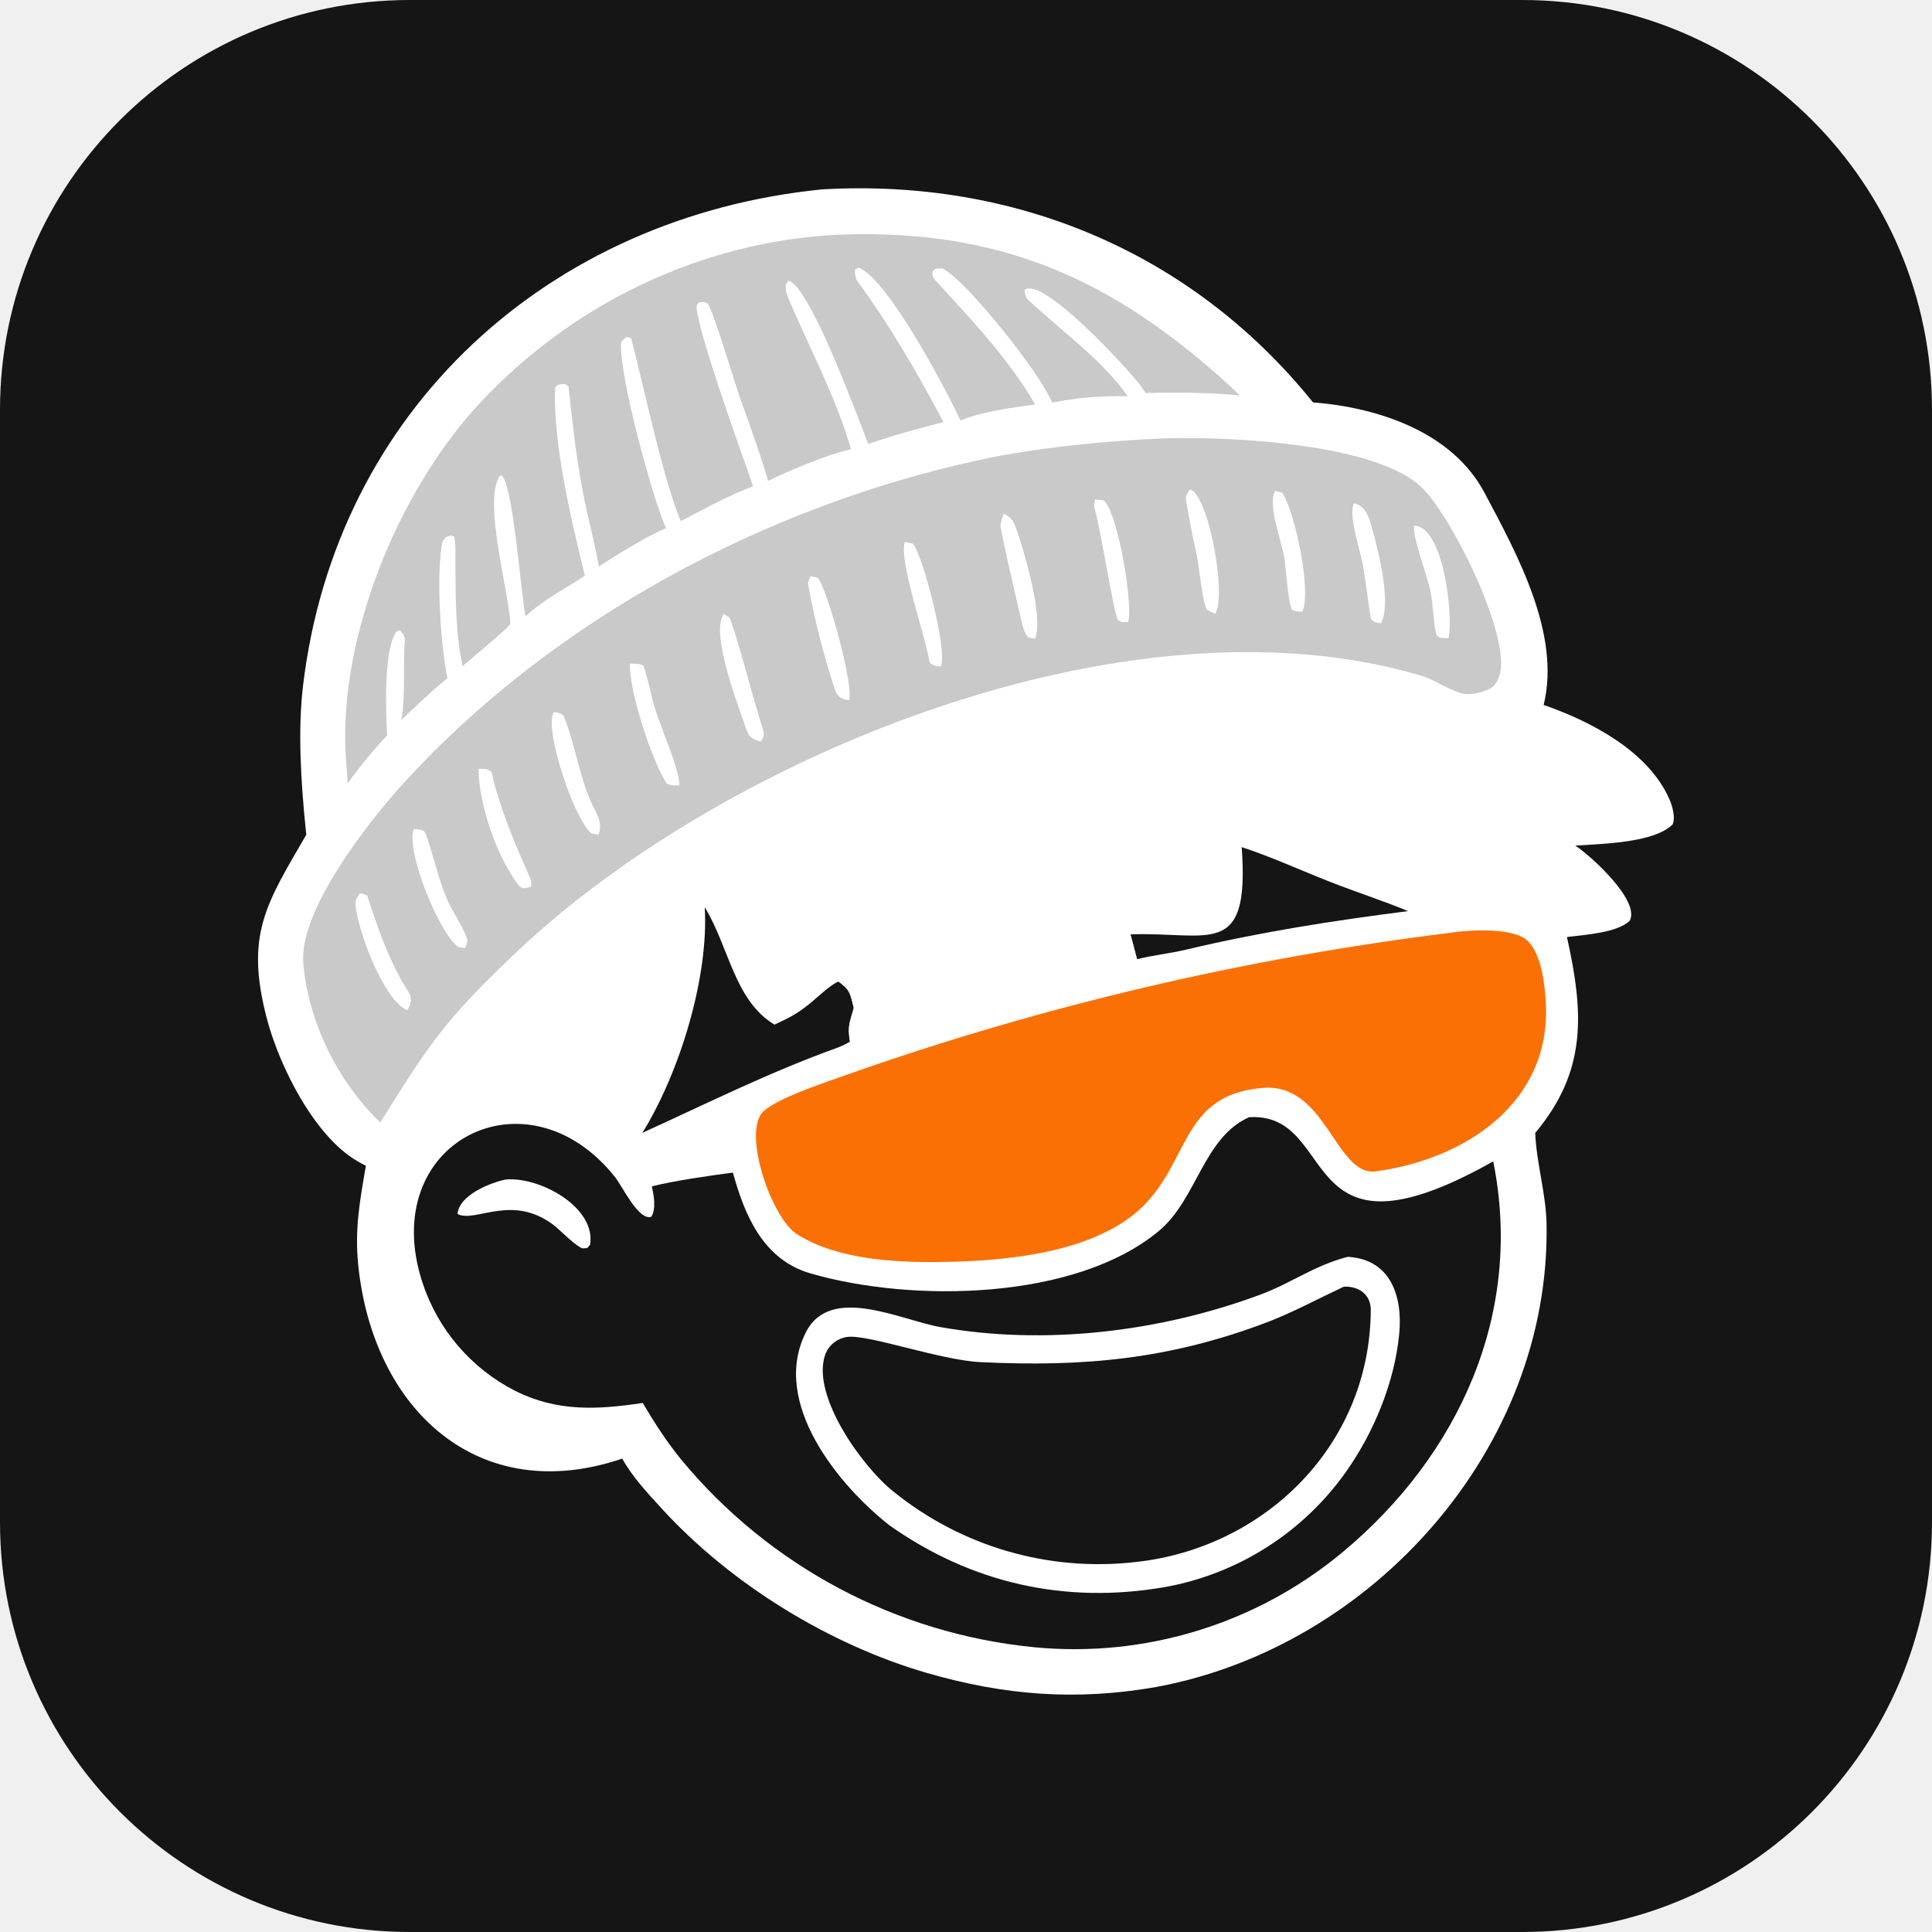
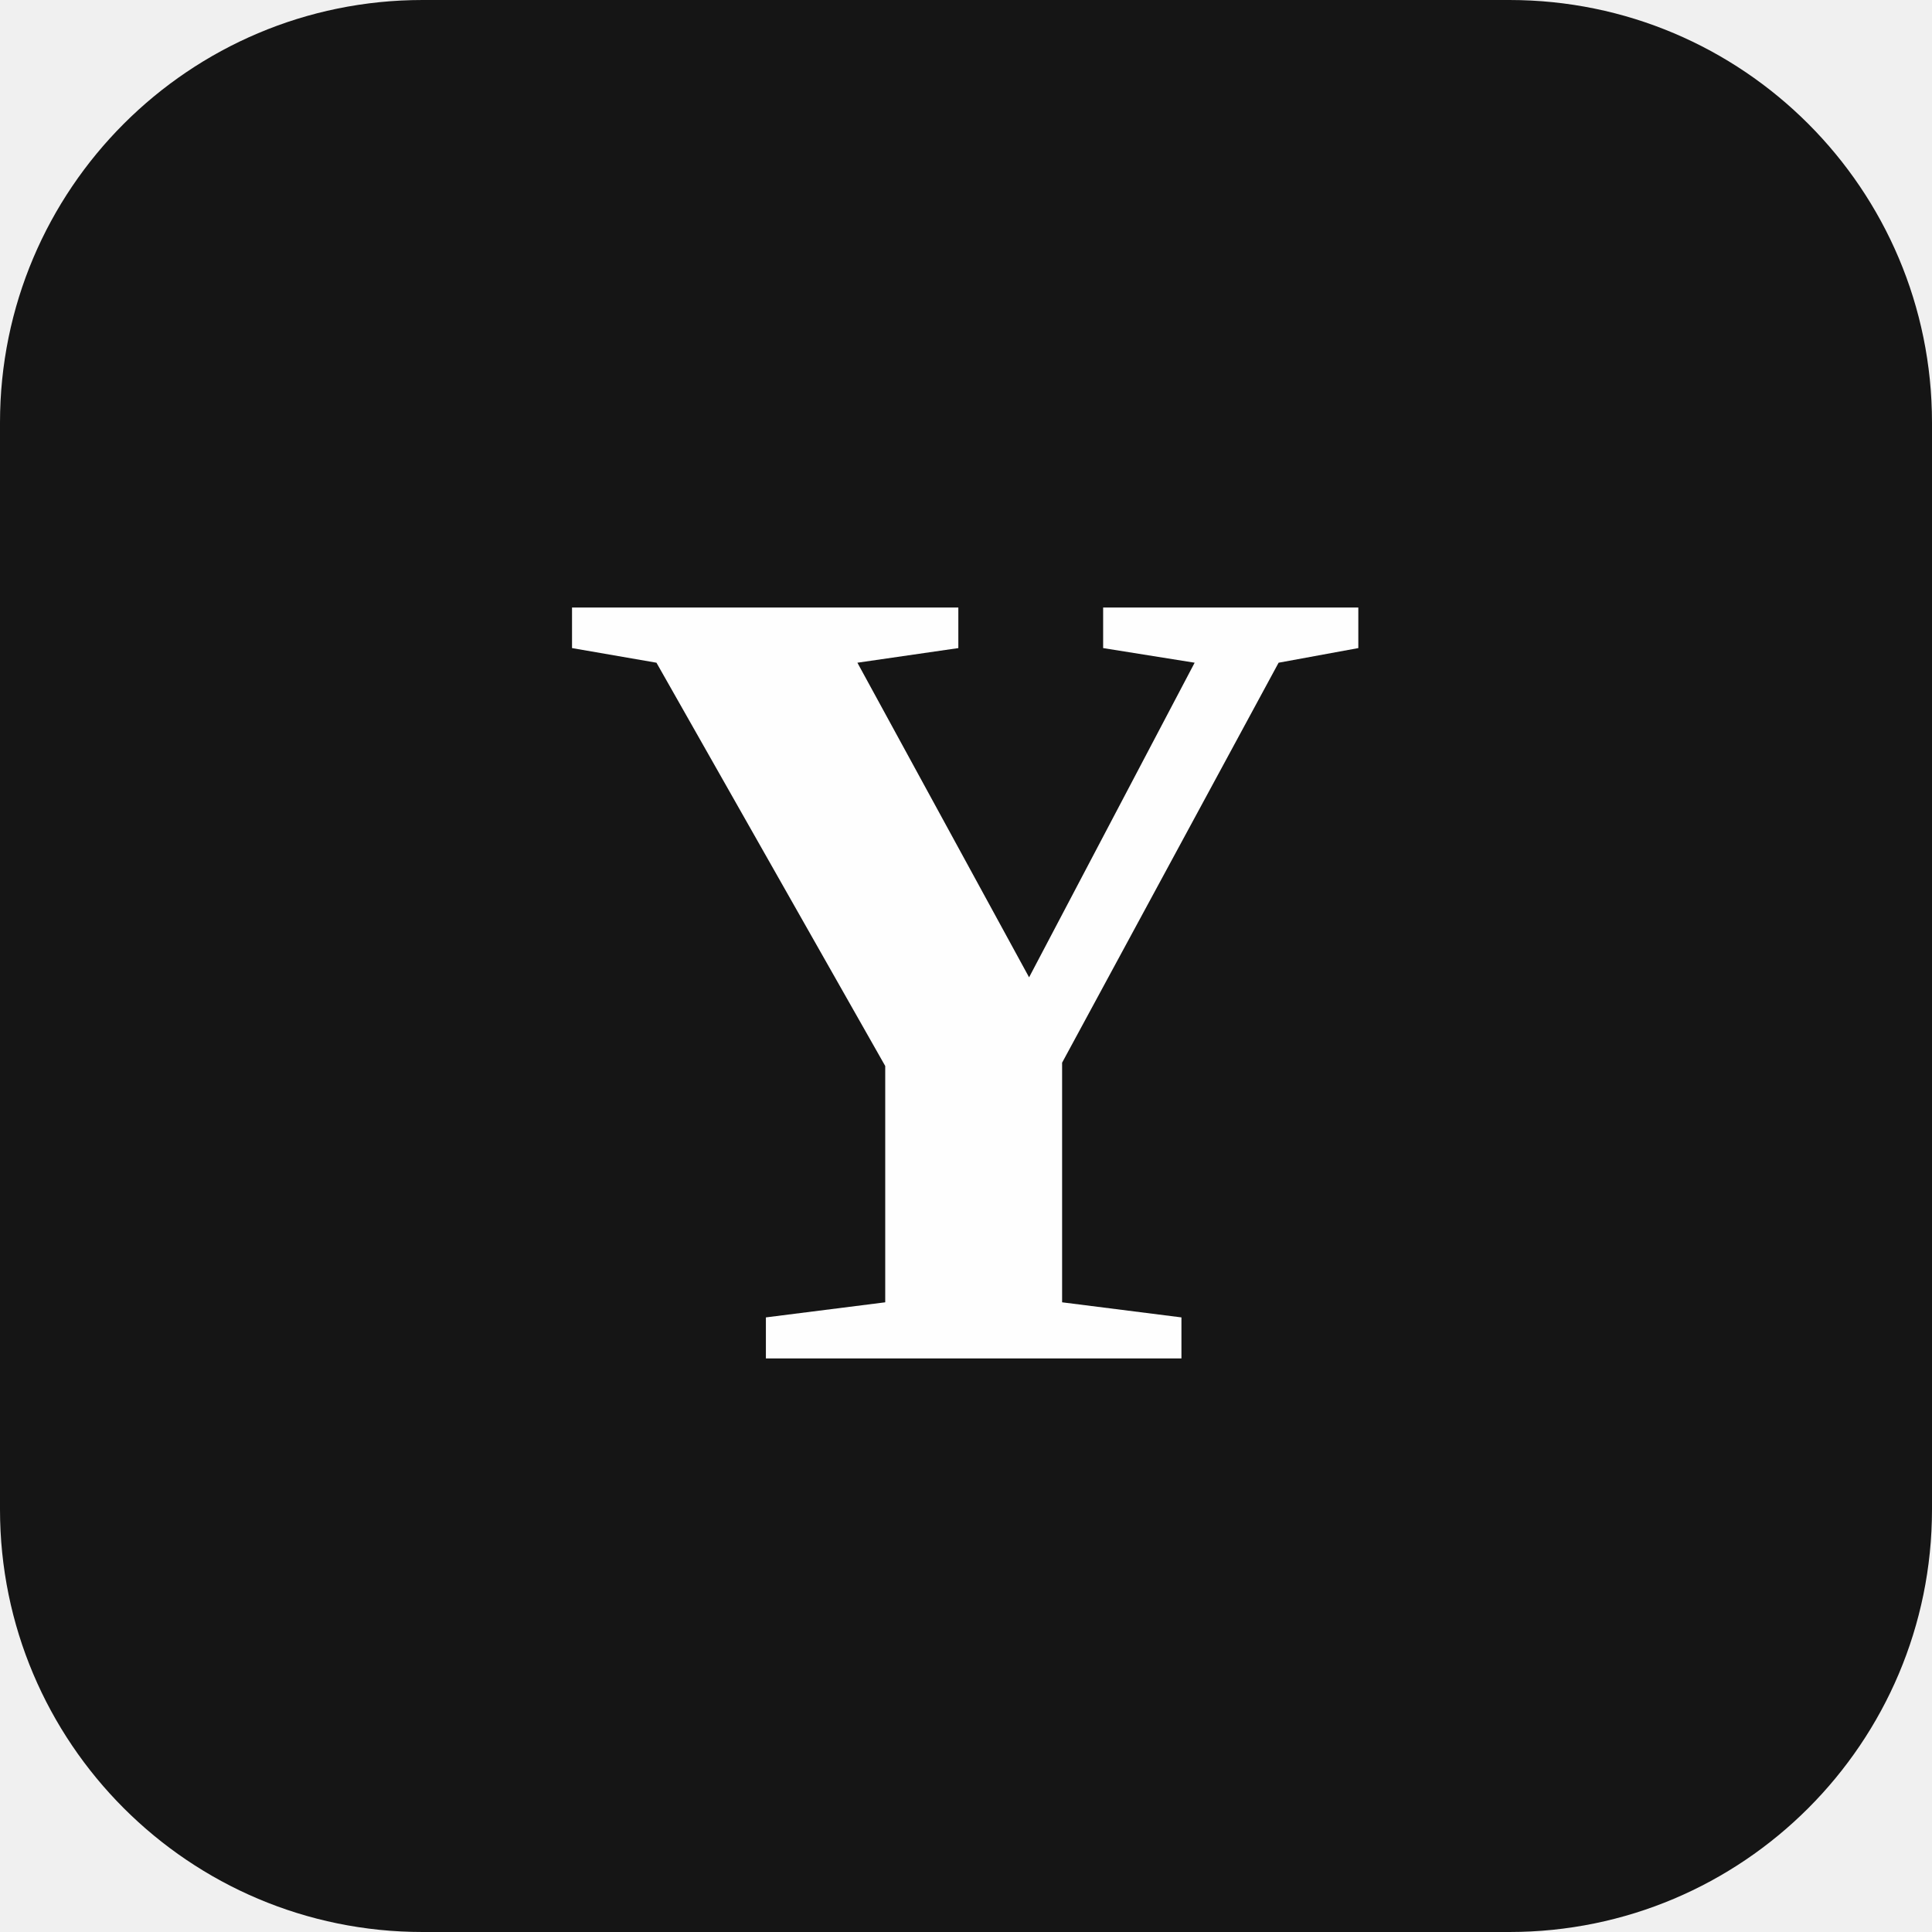
- <svg xmlns="http://www.w3.org/2000/svg" width="66" height="66" viewBox="0 0 66 66" fill="none">
-   <rect width="66" height="66" rx="14" fill="#151515" />
-   <rect x="19" y="28" width="32" height="12" fill="#151515" />
-   <path d="M28.083 6.47C34.638 6.091 40.708 8.596 44.855 13.747C47.069 13.917 49.609 14.753 50.713 16.833C51.824 18.926 53.329 21.656 52.733 24.083C54.335 24.634 56.315 25.662 57.033 27.311C57.13 27.534 57.243 27.93 57.14 28.162C56.502 28.801 54.701 28.825 53.814 28.887C54.357 29.243 56.033 30.768 55.676 31.451C55.251 31.868 54.14 31.934 53.529 32.01C54.109 34.616 54.216 36.59 52.445 38.703C52.485 39.723 52.814 40.778 52.833 41.812C52.969 49.476 46.889 56.266 39.493 57.631C36.767 58.107 34.316 57.92 31.656 57.148C28.324 56.181 24.969 54.113 22.627 51.558C22.138 51.025 21.604 50.457 21.256 49.828C16.342 51.498 12.747 48.149 12.239 43.229C12.112 41.996 12.291 41.033 12.499 39.825C12.401 39.775 12.303 39.722 12.208 39.667C10.723 38.805 9.531 36.391 9.113 34.785C8.369 31.93 9.089 30.882 10.463 28.517L10.442 28.312C10.285 26.756 10.167 24.987 10.351 23.434C11.475 13.973 18.776 7.398 28.083 6.47ZM21.944 38.699C24.136 37.703 26.29 36.625 28.558 35.81C28.724 35.75 28.886 35.675 29.037 35.584C28.947 35.081 29.024 34.92 29.169 34.435C29.04 33.932 29.046 33.82 28.639 33.528C28.316 33.684 27.962 34.041 27.668 34.28C27.224 34.64 26.979 34.76 26.459 35.003C25.085 34.18 24.907 32.346 24.075 30.993C24.218 33.385 23.216 36.65 21.944 38.699ZM38.842 32.768C39.328 32.643 39.984 32.569 40.511 32.443C43.056 31.838 45.517 31.455 48.104 31.125C47.265 30.778 46.319 30.471 45.46 30.134C44.487 29.754 43.396 29.255 42.416 28.938C42.42 28.977 42.423 29.015 42.426 29.054C42.673 32.775 41.282 31.821 38.619 31.92L38.842 32.768Z" fill="white" />
-   <path d="M42.67 38.165C45.799 37.979 44.171 43.531 51.011 39.674C52.056 44.86 49.846 49.714 45.853 53.035C42.914 55.476 39.122 56.641 35.32 56.271C30.61 55.807 26.274 53.498 23.26 49.849C22.766 49.238 22.355 48.604 21.959 47.927C20.404 48.159 19.042 48.235 17.597 47.513C16.099 46.749 14.963 45.425 14.436 43.829C12.851 39.021 17.995 36.416 21.01 40.21C21.274 40.542 21.81 41.706 22.25 41.568C22.423 41.277 22.334 40.842 22.269 40.528C23.02 40.336 24.257 40.16 25.037 40.058C25.439 41.513 26.065 43.034 27.699 43.505C31.159 44.503 36.736 44.429 39.593 42.048C40.892 40.965 41.106 38.866 42.67 38.165Z" fill="#151515" />
-   <path d="M46.04 42.935C47.505 43.016 47.922 44.279 47.8 45.562C47.643 47.213 46.94 48.918 45.989 50.269C44.52 52.35 42.291 53.77 39.783 54.219C36.389 54.806 33.185 54.088 30.379 52.103C28.672 50.762 26.308 47.922 27.532 45.511C28.365 43.87 30.753 45.09 32.107 45.332C35.699 45.974 39.661 45.494 43.074 44.219C44.151 43.815 44.871 43.242 46.04 42.935Z" fill="white" />
-   <path d="M45.907 43.955C46.423 43.93 46.83 44.229 46.828 44.75C46.803 49.404 43.168 52.881 38.823 53.358C35.848 53.707 32.857 52.843 30.527 50.959C29.48 50.136 27.706 47.688 28.187 46.287C28.303 45.958 28.594 45.721 28.939 45.673C29.641 45.571 32.114 46.465 33.489 46.532C37.016 46.704 39.952 46.436 43.279 45.172C44.141 44.845 45.063 44.35 45.907 43.955Z" fill="#151515" />
-   <path d="M17.279 40.293C18.474 40.194 20.375 41.266 20.157 42.526C20.028 42.666 20.097 42.632 19.896 42.645C19.688 42.58 19.197 42.093 18.984 41.906C17.53 40.733 16.257 41.786 15.632 41.475C15.669 40.834 16.747 40.401 17.279 40.293Z" fill="white" />
-   <path d="M39.618 14.982C39.749 14.976 39.881 14.972 40.012 14.969C42.125 14.923 47.15 15.16 48.629 16.713C49.607 17.74 51.271 21.082 51.279 22.648C51.28 22.923 51.219 23.242 51.018 23.44C50.829 23.626 50.23 23.762 49.981 23.697C49.479 23.578 49.041 23.228 48.542 23.08C38.552 20.123 24.785 25.804 17.7 32.471C15.267 34.775 14.722 35.561 12.99 38.346C11.548 36.958 10.521 34.901 10.361 32.897C10.217 31.086 12.584 28.076 13.784 26.758C18.871 21.169 26.164 17.28 33.525 15.698C35.391 15.297 37.715 15.067 39.618 14.982Z" fill="#c9c9c9" />
-   <path d="M24.732 20.968C24.8 21.017 24.867 21.065 24.935 21.113C25.365 22.354 25.657 23.654 26.061 24.908C26.125 25.106 26.088 25.17 25.992 25.33C25.659 25.248 25.585 25.182 25.465 24.829C25.199 24.042 24.25 21.608 24.732 20.968Z" fill="white" />
-   <path d="M21.524 22.669C21.718 22.671 21.78 22.667 21.974 22.725C22.015 22.814 22.215 23.543 22.23 23.637C22.348 24.428 23.215 26.18 23.21 26.83C23.029 26.828 22.923 26.845 22.767 26.756C22.265 25.982 21.47 23.546 21.524 22.669Z" fill="white" />
-   <path d="M18.916 24.326C19.075 24.345 19.097 24.354 19.242 24.425C19.64 25.349 19.818 26.746 20.34 27.702C20.484 27.966 20.555 28.226 20.449 28.508L20.208 28.477C19.617 28 18.577 24.918 18.916 24.326Z" fill="white" />
-   <path d="M16.346 26.26C16.62 26.28 16.598 26.238 16.793 26.376C17.086 27.669 17.606 28.848 18.133 30.055C18.157 30.111 18.15 30.226 18.143 30.286C17.988 30.343 17.834 30.394 17.715 30.239C16.96 29.255 16.36 27.486 16.346 26.26Z" fill="white" />
-   <path d="M14.136 28.325C14.528 28.348 14.503 28.361 14.619 28.706C14.836 29.352 14.993 30.055 15.255 30.683C15.423 31.086 15.709 31.485 15.884 31.891C16.003 32.168 15.981 32.135 15.89 32.391L15.662 32.352C14.998 31.895 13.848 29.041 14.136 28.325Z" fill="white" />
-   <path d="M27.683 19.684L27.933 19.739C28.25 20.075 29.183 23.445 29.006 23.921C28.686 23.878 28.591 23.782 28.491 23.467C28.121 22.314 27.808 21.11 27.6 19.916C27.6 19.916 27.677 19.7 27.683 19.684Z" fill="white" />
-   <path d="M34.29 17.547C34.593 17.702 34.63 17.814 34.75 18.162C35.004 18.9 35.666 21.136 35.353 21.822L35.128 21.773C35.013 21.649 34.953 21.46 34.915 21.295C34.664 20.2 34.391 19.1 34.181 17.997C34.162 17.897 34.252 17.646 34.29 17.547Z" fill="white" />
-   <path d="M40.649 16.718C41.285 16.875 41.917 20.368 41.51 20.968C41.426 20.933 41.314 20.872 41.23 20.829C41.075 20.581 40.962 19.323 40.881 18.958C40.749 18.363 40.612 17.678 40.514 17.07C40.491 16.923 40.575 16.838 40.649 16.718Z" fill="white" />
-   <path d="M30.909 18.511L31.187 18.576C31.538 18.98 32.398 22.347 32.132 22.771C31.998 22.757 31.765 22.72 31.742 22.567C31.623 21.751 30.702 19.179 30.909 18.511Z" fill="white" />
-   <path d="M12.29 30.515C12.395 30.527 12.446 30.552 12.543 30.59C12.873 31.604 13.21 32.593 13.736 33.528C13.983 33.969 14.172 34.05 13.918 34.51C13.106 34.19 12.231 31.791 12.148 30.943C12.128 30.736 12.194 30.683 12.29 30.515Z" fill="white" />
-   <path d="M37.413 17.057L37.7 17.093C38.191 17.499 38.712 20.648 38.541 21.248C38.298 21.251 38.37 21.28 38.187 21.181C38.021 20.816 37.584 17.966 37.382 17.335C37.364 17.279 37.397 17.119 37.413 17.057Z" fill="white" />
-   <path d="M43.555 16.776C43.659 16.782 43.717 16.808 43.813 16.842C44.24 17.52 44.812 20.196 44.491 20.895C44.314 20.893 44.291 20.901 44.135 20.829C44.118 20.788 44.102 20.747 44.089 20.705C44.014 20.473 43.925 19.478 43.892 19.181C43.819 18.525 43.288 17.312 43.555 16.776Z" fill="white" />
-   <path d="M46.25 17.195C46.657 17.267 46.775 17.7 46.874 18.058C47.078 18.799 47.547 20.584 47.176 21.292C47.005 21.268 46.958 21.272 46.837 21.152C46.727 20.555 46.669 19.909 46.558 19.298C46.467 18.797 46.054 17.587 46.25 17.195Z" fill="white" />
-   <path d="M48.307 17.958C49.313 17.971 49.651 21.014 49.485 21.798C49.231 21.788 49.233 21.831 49.074 21.701C48.969 21.301 48.956 20.678 48.872 20.219C48.78 19.72 48.25 18.37 48.307 17.958Z" fill="white" />
-   <path d="M49.544 31.866C50.199 31.764 51.746 31.668 52.211 32.165C52.669 32.653 52.777 33.636 52.809 34.288C52.978 37.688 50.035 39.609 46.988 40.017C45.622 40.177 45.304 36.979 43.133 37.164C40.371 37.399 40.666 39.599 39.045 41.21C37.384 42.841 34.204 43.099 32 43.112C30.52 43.127 28.571 43.018 27.224 42.162C26.394 41.634 25.44 38.954 25.984 38.083C26.294 37.586 28.235 36.965 28.886 36.729C35.576 34.367 42.503 32.736 49.544 31.866Z" fill="#fa7005" />
-   <path d="M28.554 8.02L28.866 8.01C34.477 7.841 38.357 9.738 42.364 13.51C41.376 13.409 40.126 13.399 39.14 13.427C39.065 13.316 38.987 13.208 38.906 13.102C38.5 12.574 35.607 9.414 35.002 9.903C35.02 10.059 35.022 10.145 35.147 10.263C36.214 11.268 37.684 12.32 38.524 13.534C37.501 13.531 36.945 13.569 35.938 13.753C35.626 12.867 32.988 9.531 32.188 9.169C31.95 9.176 32.027 9.144 31.859 9.26C31.855 9.412 31.841 9.45 31.956 9.576C33.169 10.909 34.455 12.244 35.361 13.818C34.624 13.915 33.466 14.077 32.812 14.363C32.293 13.26 30.366 9.601 29.349 9.145L29.211 9.205C29.197 9.303 29.222 9.509 29.279 9.587C30.421 11.15 31.323 12.708 32.23 14.419C31.344 14.649 30.525 14.868 29.66 15.167C29.327 14.321 27.66 9.742 26.93 9.59L26.847 9.722C26.823 9.89 26.873 10.057 26.939 10.211C27.628 11.826 28.596 13.659 29.072 15.349C28.392 15.475 26.867 16.111 26.234 16.433C26.163 16.067 25.581 14.422 25.413 13.964C25.014 12.879 24.627 11.398 24.201 10.388C24 10.29 24.089 10.304 23.864 10.341L23.795 10.449C23.802 11.216 25.181 15.049 25.502 15.966L25.727 16.612C24.993 16.875 23.949 17.439 23.255 17.803C22.629 16.305 22.01 13.248 21.566 11.577C21.549 11.516 21.454 11.521 21.393 11.516C21.324 11.576 21.216 11.65 21.213 11.735C21.17 12.956 22.339 17.157 22.752 18.042C22.078 18.329 21.085 18.944 20.458 19.35C20.319 18.569 20.149 17.951 19.989 17.195C19.707 15.856 19.566 14.547 19.419 13.194L19.298 13.118C19.031 13.14 19.106 13.096 18.963 13.248C18.885 15.139 19.523 17.804 19.98 19.664C19.297 20.129 18.581 20.468 17.952 21.055C17.79 20.257 17.528 16.491 17.127 16.236L17.064 16.268C16.499 17.159 17.391 20.226 17.435 21.316C17.166 21.635 16.204 22.396 15.807 22.759C15.548 21.605 15.57 20.403 15.557 19.227C15.554 18.931 15.573 18.635 15.519 18.343L15.416 18.288C15.192 18.361 15.27 18.308 15.119 18.49C14.885 19.586 15.055 22.053 15.286 23.178C14.953 23.4 14.013 24.306 13.709 24.598C13.862 23.859 13.76 22.692 13.83 21.897C13.844 21.744 13.762 21.627 13.656 21.529L13.537 21.581C13.094 22.228 13.188 24.308 13.223 25.124C12.789 25.579 12.238 26.25 11.882 26.758C11.853 26.433 11.829 26.109 11.809 25.784C11.581 21.701 13.628 16.753 16.368 13.797C19.527 10.388 23.931 8.27 28.554 8.02Z" fill="#c9c9c9" />
-   <path d="M31.785 29.2C33.855 30.564 36.291 31.238 38.619 31.92L38.843 32.768L29.037 35.584C28.947 35.081 29.024 34.92 29.169 34.435C29.041 33.932 29.046 33.82 28.64 33.528C28.652 33.475 29.607 32.374 29.734 32.208C30.454 31.269 31.249 30.253 31.785 29.2Z" fill="white" />
-   <path d="M31.809 31.851C32.591 31.805 34.931 31.914 34.63 33.166C34.214 33.435 33.106 33.242 32.557 33.313C31.931 33.394 31.796 33.42 31.219 33.697C30.765 33.953 29.572 35.142 29.161 34.611C29.147 34.393 29.2 34.224 29.299 34.031C29.884 32.892 30.623 32.274 31.809 31.851Z" fill="white" />
+ <svg xmlns="http://www.w3.org/2000/svg" width="64" height="64" viewBox="0 0 64 64" fill="none">
+   <rect width="64" height="64" rx="14" fill="#151515" />
+   <text x="32" y="45" text-anchor="middle" font-family="Georgia, 'Times New Roman', serif" font-size="38" font-weight="700" fill="#FEFEFE">Y</text>
</svg>
